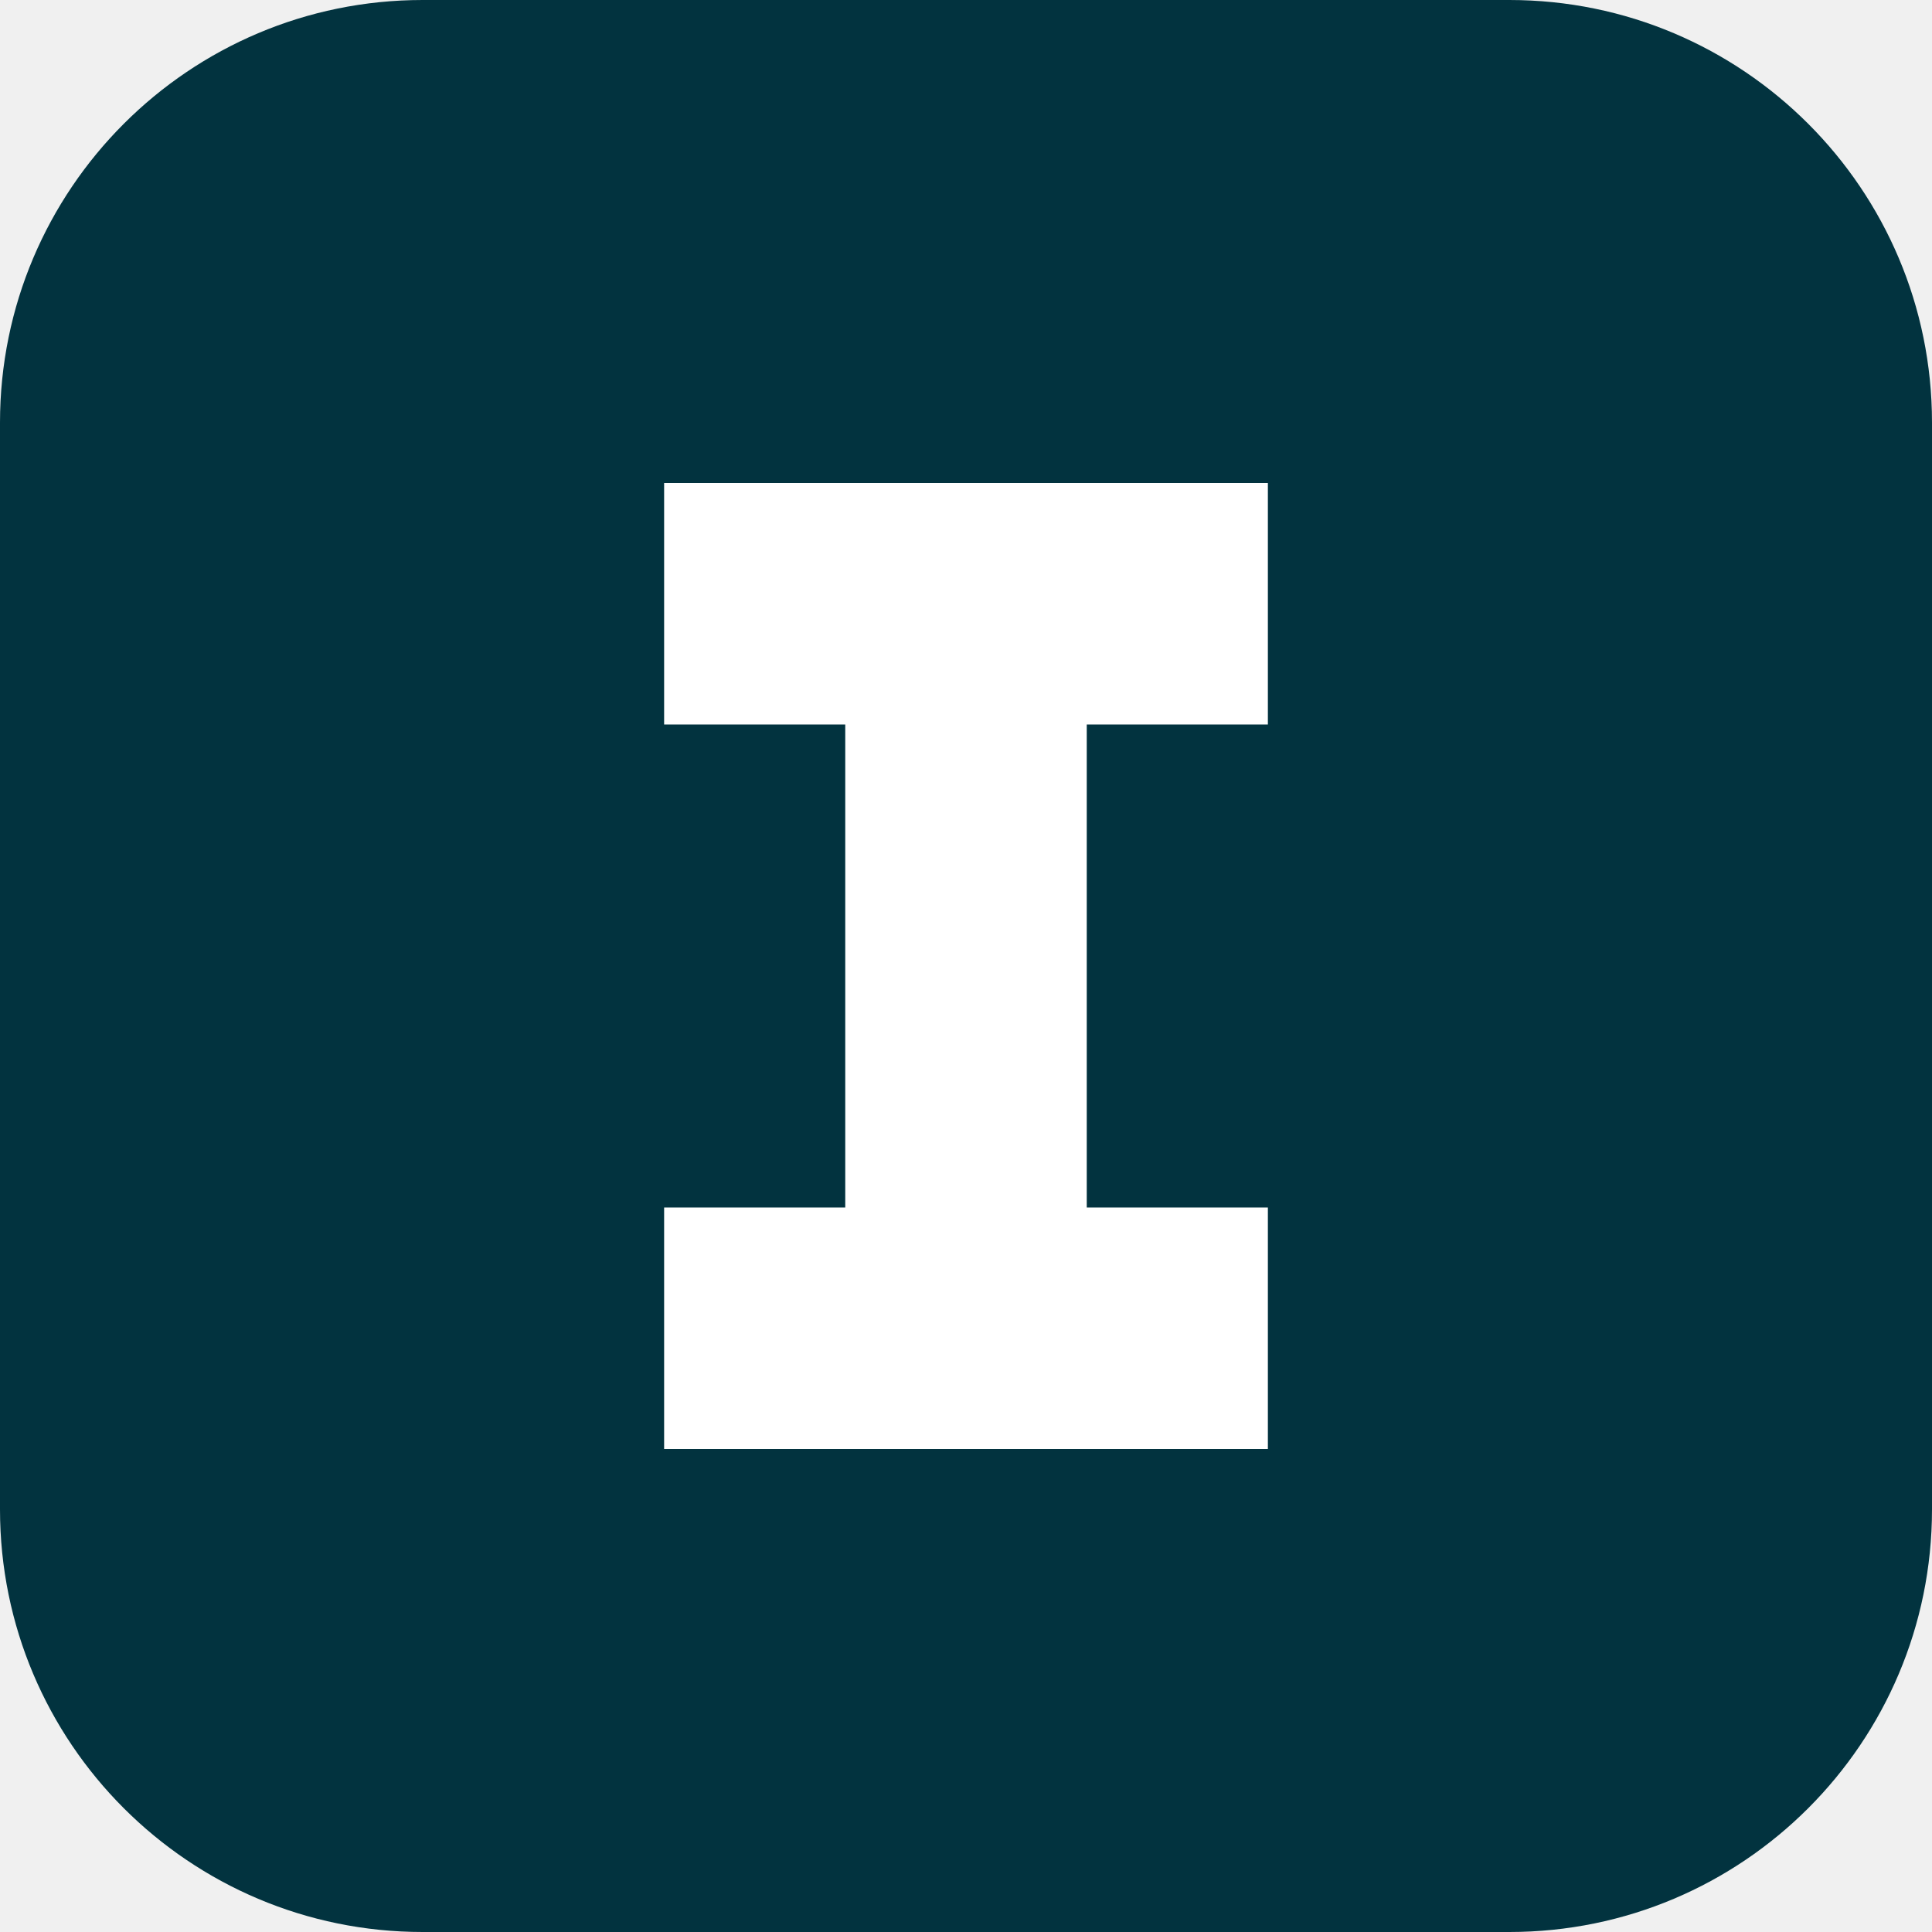
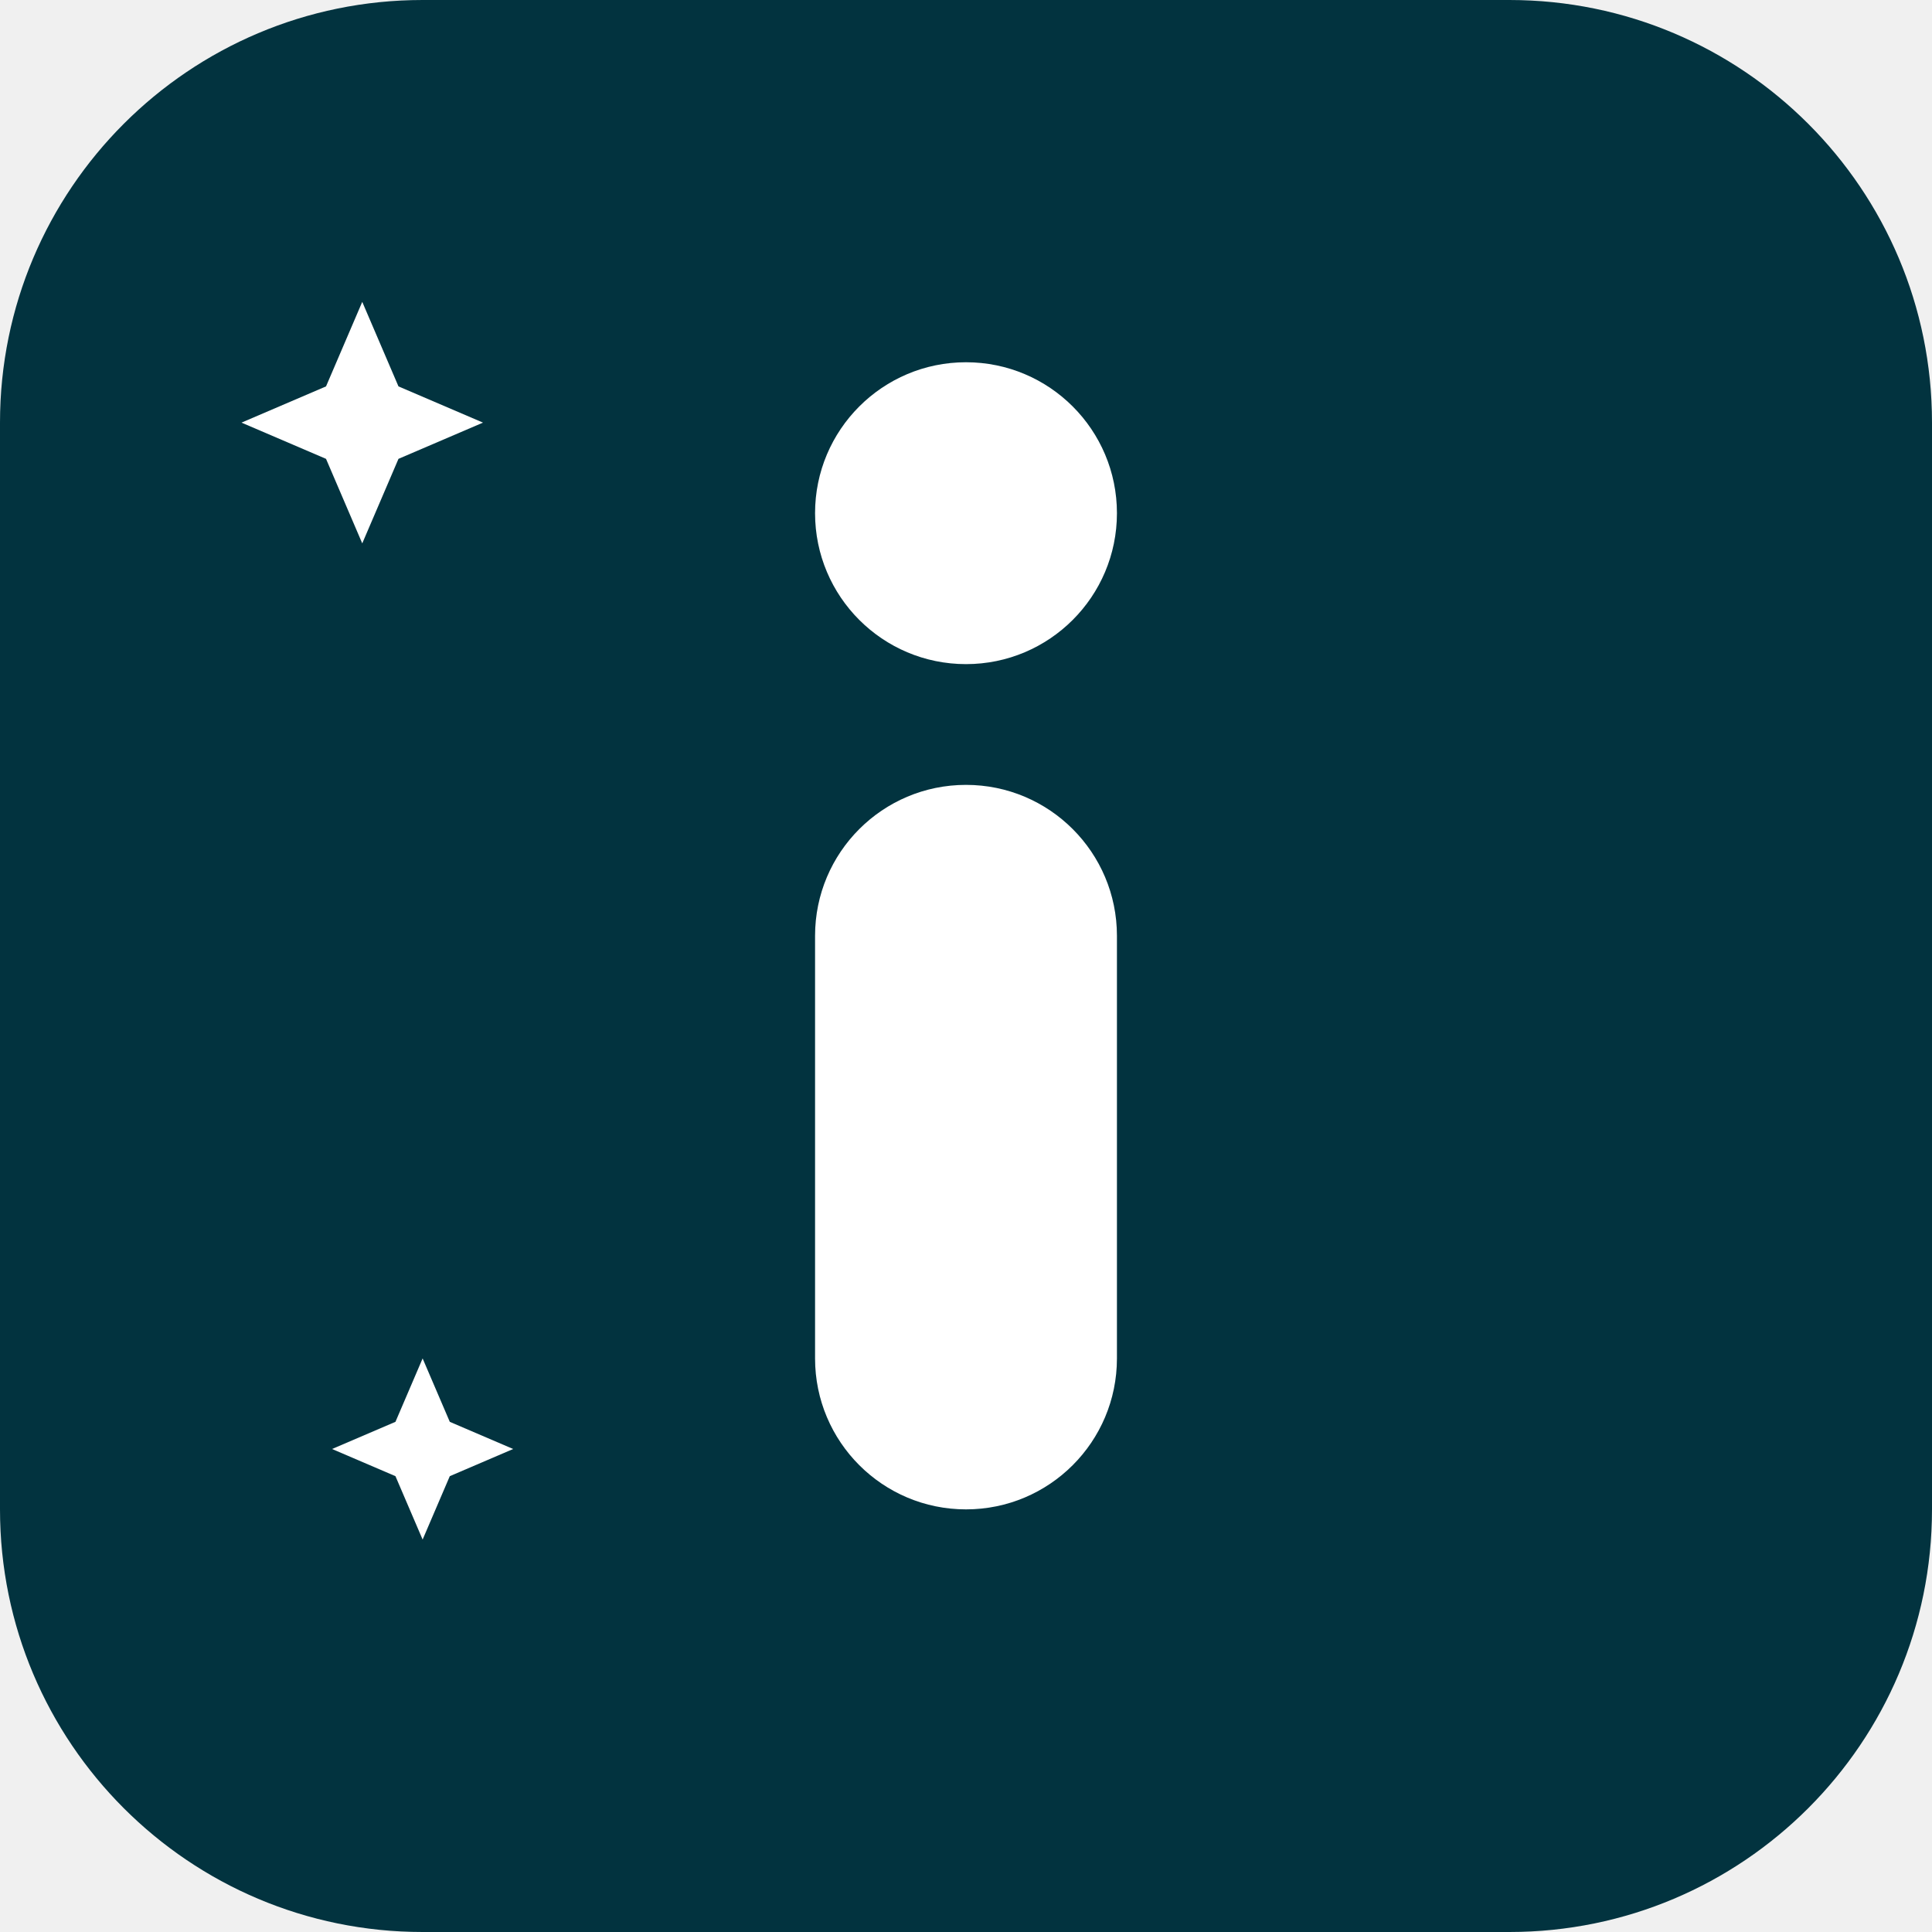
<svg xmlns="http://www.w3.org/2000/svg" viewBox="0 0 64 64" role="img" aria-label="Imototo">
  <rect width="64" height="64" rx="14" fill="#02333f" />
-   <path d="M22 16h20v8h-6v16h6v8H22v-8h6V24h-6z" fill="#ffffff" />
+   <rect x="27" y="26" width="10" height="24" rx="5" fill="#ffffff" />
+   <circle cx="32" cy="17" r="5" fill="#ffffff" />
+   <path d="M12 10 L13.2 12.8 L16 14 L13.2 15.2 L12 18 L10.8 15.2 L8 14 L10.8 12.8 Z" fill="#ffffff" />
+   <path d="M14 45 L14.9 47.1 L17 48 L14.9 48.9 L14 51 L13.1 48.9 L11 48 L13.1 47.1 Z" fill="#ffffff" />
</svg>
